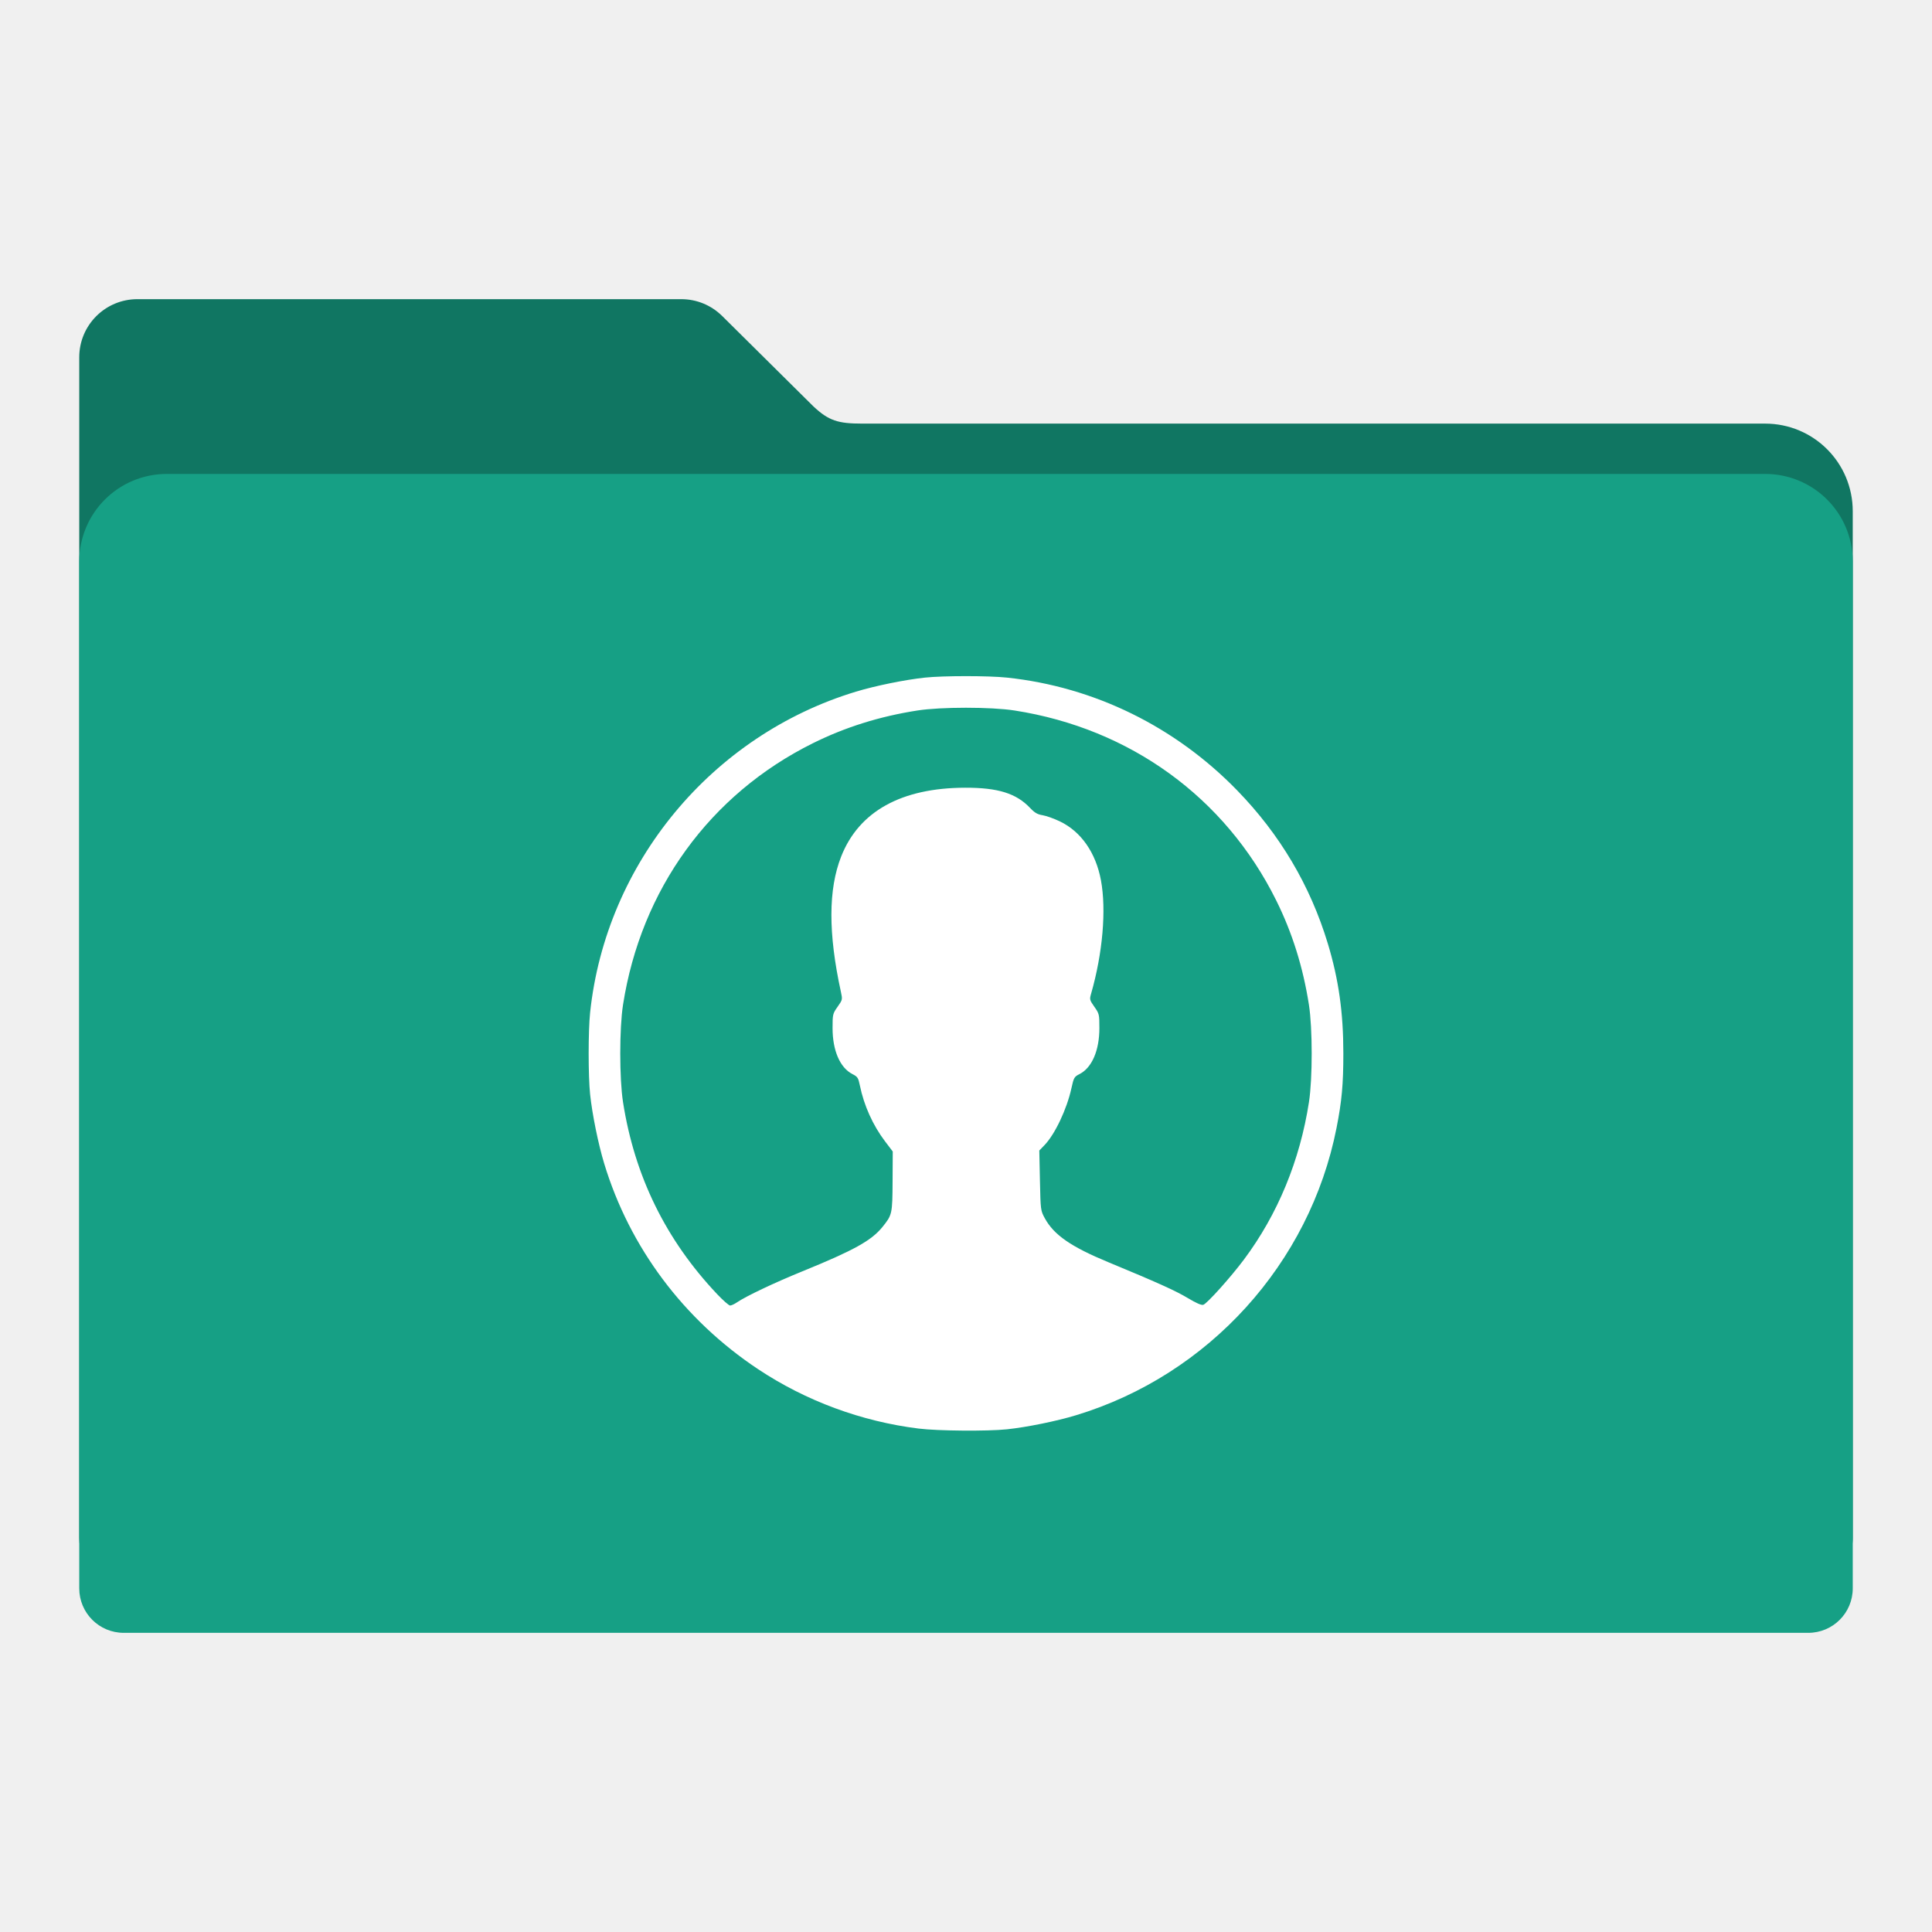
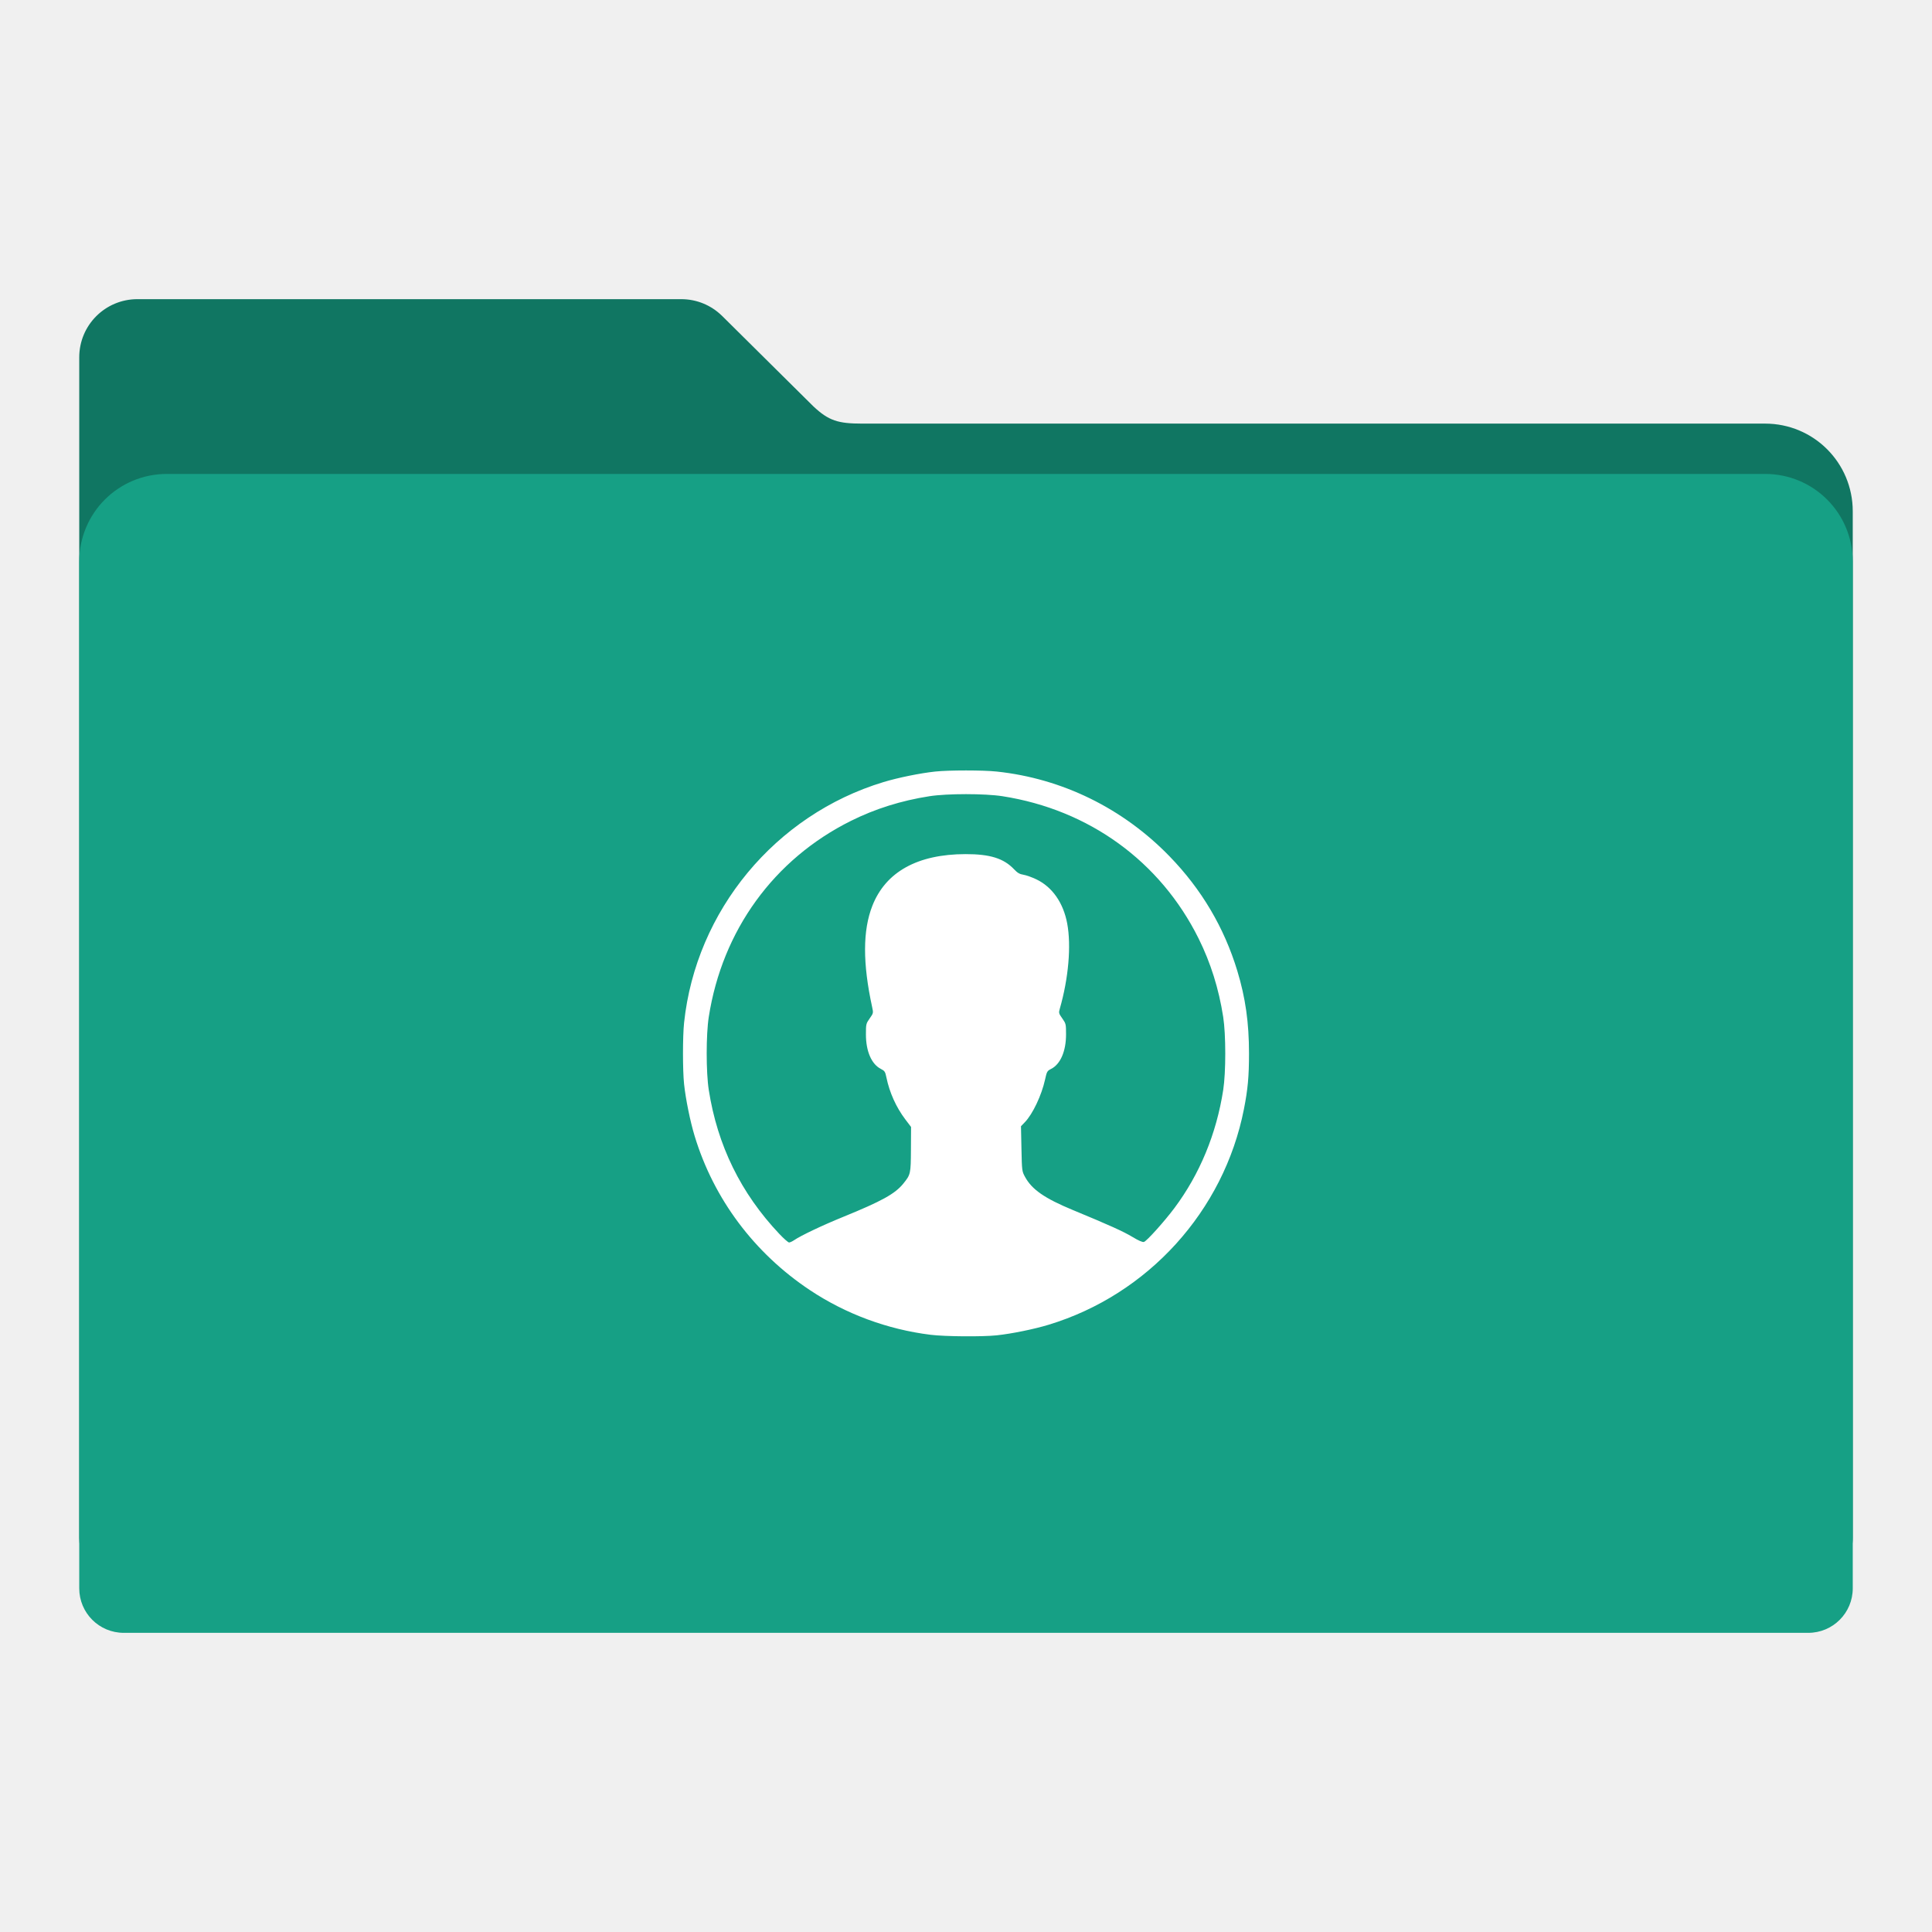
<svg xmlns="http://www.w3.org/2000/svg" id="svg2" version="1.1" width="512" height="512" viewBox="0 0 512 512">
  <defs id="defs6" />
  <path style="fill:#107662;fill-opacity:1;fill-rule:evenodd;stroke:#000000;stroke-width:0;stroke-linecap:butt;stroke-linejoin:miter;stroke-miterlimit:4;stroke-dasharray:none;stroke-opacity:1" d="m 36.434,79.28 c -8.55,0 -15.434,6.882 -15.434,15.432 l 0,40.79 0,131.272 0,132.816 0,7.985 c 0,6.543 5.267,11.81 11.81,11.81 l 446.379,0 c 6.543,0 11.811,-5.267 11.811,-11.81 l 0,-140.801 -0.002,0 0,-131.272 c 0,-12.876 -10.365,-23.241 -23.241,-23.241 l -239.273,0 c -6.356,0 -8.866,-0.749 -12.936,-4.577 L 191.542,83.896 c -0.082,-0.083 -0.166,-0.164 -0.249,-0.246 l -0.048,-0.046 -0.002,0.002 c -2.773,-2.676 -6.543,-4.325 -10.719,-4.325 z" id="rect2982-2" />
  <path style="fill:#16a085;fill-opacity:1;fill-rule:evenodd;stroke:#000000;stroke-width:0;stroke-linecap:butt;stroke-linejoin:miter;stroke-miterlimit:4;stroke-dasharray:none;stroke-opacity:1" d="m 44.241,125.596 c -12.876,0 -23.241,10.365 -23.241,23.241 l 0,131.272 0,132.816 0,7.985 c 0,6.543 5.267,11.81 11.81,11.81 l 446.379,0 c 6.543,0 11.811,-5.267 11.811,-11.81 l 0,-140.801 -0.002,0 0,-131.272 c 0,-12.876 -10.365,-23.241 -23.241,-23.241 l -423.515,0 z" id="rect2982" />
-   <path style="fill:#ffffff" d="m 243.492,378.591 c -15.204,-1.883 -29.933,-7.33 -42.613,-15.761 -19.691,-13.092 -34.024,-32.251 -40.766,-54.494 -1.571,-5.182 -3.165,-13.014 -3.725,-18.304 -0.517,-4.88 -0.517,-16.832 0,-21.712 4.196,-39.61 32.224,-73.439 70.446,-85.024 5.182,-1.571 13.014,-3.165 18.304,-3.725 4.88,-0.517 16.832,-0.517 21.712,0 23.12,2.449 44.582,12.97 61.046,29.924 11.325,11.663 19.333,25.195 23.978,40.521 2.886,9.52 4.127,18.291 4.127,29.16 0,8.168 -0.409,12.648 -1.802,19.715 -7.083,35.95 -33.874,65.504 -69.046,76.165 -5.182,1.571 -13.014,3.165 -18.304,3.725 -5.12,0.542 -18.306,0.435 -23.357,-0.191 z m -48.246,-33.418 c 2.414,-1.648 9.951,-5.228 17.352,-8.242 13.653,-5.559 18.322,-8.143 21.25,-11.757 2.593,-3.202 2.647,-3.443 2.696,-12.126 l 0.044,-7.892 -2.034,-2.679 c -3.222,-4.244 -5.589,-9.494 -6.677,-14.809 -0.418,-2.043 -0.602,-2.325 -1.972,-3.024 -3.294,-1.68 -5.267,-6.241 -5.267,-12.171 0,-3.665 0.039,-3.831 1.33,-5.664 1.32,-1.873 1.326,-1.905 0.862,-4.037 -3.361,-15.452 -3.334,-27.077 0.084,-35.774 4.704,-11.971 15.955,-18.214 32.883,-18.246 8.682,-0.016 13.525,1.495 17.189,5.363 1.217,1.285 1.952,1.712 3.321,1.929 0.967,0.154 3.031,0.891 4.586,1.639 5.612,2.699 9.506,8.285 10.868,15.593 1.464,7.856 0.464,19.366 -2.615,30.087 -0.427,1.488 -0.382,1.666 0.875,3.451 1.286,1.826 1.326,1.996 1.326,5.658 0,5.921 -1.974,10.491 -5.254,12.165 -1.421,0.725 -1.532,0.92 -2.166,3.805 -1.213,5.518 -4.361,12.162 -7.118,15.024 l -1.382,1.435 0.167,7.941 c 0.166,7.856 0.179,7.963 1.286,9.996 2.409,4.426 6.939,7.562 16.837,11.658 12.942,5.356 17.853,7.573 21.088,9.519 2.224,1.338 3.584,1.928 4.081,1.771 0.994,-0.316 7.247,-7.274 10.759,-11.975 8.959,-11.989 14.849,-26.247 17.242,-41.741 0.968,-6.264 0.964,-19.557 -0.007,-25.783 -1.557,-9.985 -4.422,-19.122 -8.689,-27.712 -13.541,-27.256 -38.704,-45.513 -69.306,-50.284 -6.251,-0.975 -19.532,-0.975 -25.783,0 -9.985,1.557 -19.122,4.422 -27.712,8.689 -27.256,13.541 -45.513,38.704 -50.284,69.306 -0.975,6.251 -0.975,19.532 0,25.783 3.057,19.607 11.33,36.49 24.935,50.883 1.574,1.665 3.126,3.026 3.448,3.025 0.322,-0.002 1.113,-0.363 1.758,-0.803 z" id="path2982" />
+   <path style="fill:#ffffff" d="m 246.619,353.733 c -11.403,-1.412 -22.45,-5.498 -31.96,-11.821 -14.769,-9.819 -25.518,-24.188 -30.575,-40.87 -1.178,-3.887 -2.374,-9.761 -2.794,-13.728 -0.388,-3.66 -0.388,-12.624 0,-16.284 3.147,-29.707 24.168,-55.079 52.834,-63.768 3.887,-1.178 9.761,-2.374 13.728,-2.794 3.66,-0.388 12.624,-0.388 16.284,0 17.34,1.837 33.437,9.728 45.784,22.443 8.494,8.747 14.5,18.897 17.984,30.391 2.164,7.14 3.095,13.719 3.095,21.87 0,6.126 -0.307,9.486 -1.351,14.786 -5.312,26.963 -25.405,49.128 -51.784,57.124 -3.887,1.178 -9.761,2.374 -13.728,2.794 -3.84,0.407 -13.729,0.326 -17.518,-0.143 z m -36.184,-25.064 c 1.81,-1.236 7.463,-3.921 13.014,-6.182 10.239,-4.17 13.741,-6.107 15.937,-8.818 1.945,-2.401 1.985,-2.582 2.022,-9.095 l 0.033,-5.919 -1.525,-2.01 c -2.416,-3.183 -4.192,-7.12 -5.007,-11.107 -0.314,-1.532 -0.452,-1.744 -1.479,-2.268 -2.47,-1.26 -3.95,-4.68 -3.95,-9.129 0,-2.748 0.029,-2.873 0.997,-4.248 0.99,-1.405 0.995,-1.429 0.647,-3.028 -2.521,-11.589 -2.501,-20.307 0.063,-26.831 3.528,-8.978 11.966,-13.66 24.662,-13.684 6.512,-0.012 10.144,1.121 12.892,4.022 0.912,0.963 1.464,1.284 2.49,1.447 0.725,0.115 2.273,0.668 3.44,1.229 4.209,2.024 7.129,6.214 8.151,11.695 1.098,5.892 0.348,14.525 -1.961,22.565 -0.321,1.116 -0.287,1.249 0.657,2.589 0.965,1.37 0.994,1.497 0.994,4.244 0,4.441 -1.48,7.868 -3.941,9.123 -1.066,0.544 -1.149,0.69 -1.625,2.854 -0.91,4.139 -3.271,9.121 -5.339,11.268 l -1.037,1.076 0.125,5.956 c 0.124,5.892 0.134,5.972 0.965,7.497 1.807,3.319 5.204,5.671 12.628,8.743 9.707,4.017 13.39,5.68 15.816,7.14 1.668,1.004 2.688,1.446 3.061,1.328 0.746,-0.237 5.435,-5.456 8.069,-8.981 6.719,-8.991 11.137,-19.686 12.932,-31.306 0.726,-4.698 0.723,-14.668 -0.005,-19.337 -1.168,-7.489 -3.316,-14.341 -6.517,-20.784 -10.156,-20.442 -29.028,-34.134 -51.98,-37.713 -4.688,-0.731 -14.649,-0.731 -19.337,0 -7.489,1.168 -14.341,3.316 -20.784,6.517 -20.442,10.156 -34.134,29.028 -37.713,51.98 -0.731,4.689 -0.731,14.649 0,19.337 2.293,14.706 8.497,27.367 18.701,38.162 1.181,1.249 2.344,2.27 2.586,2.269 0.242,-0.001 0.835,-0.272 1.318,-0.602 z" id="path2982" />
</svg>
